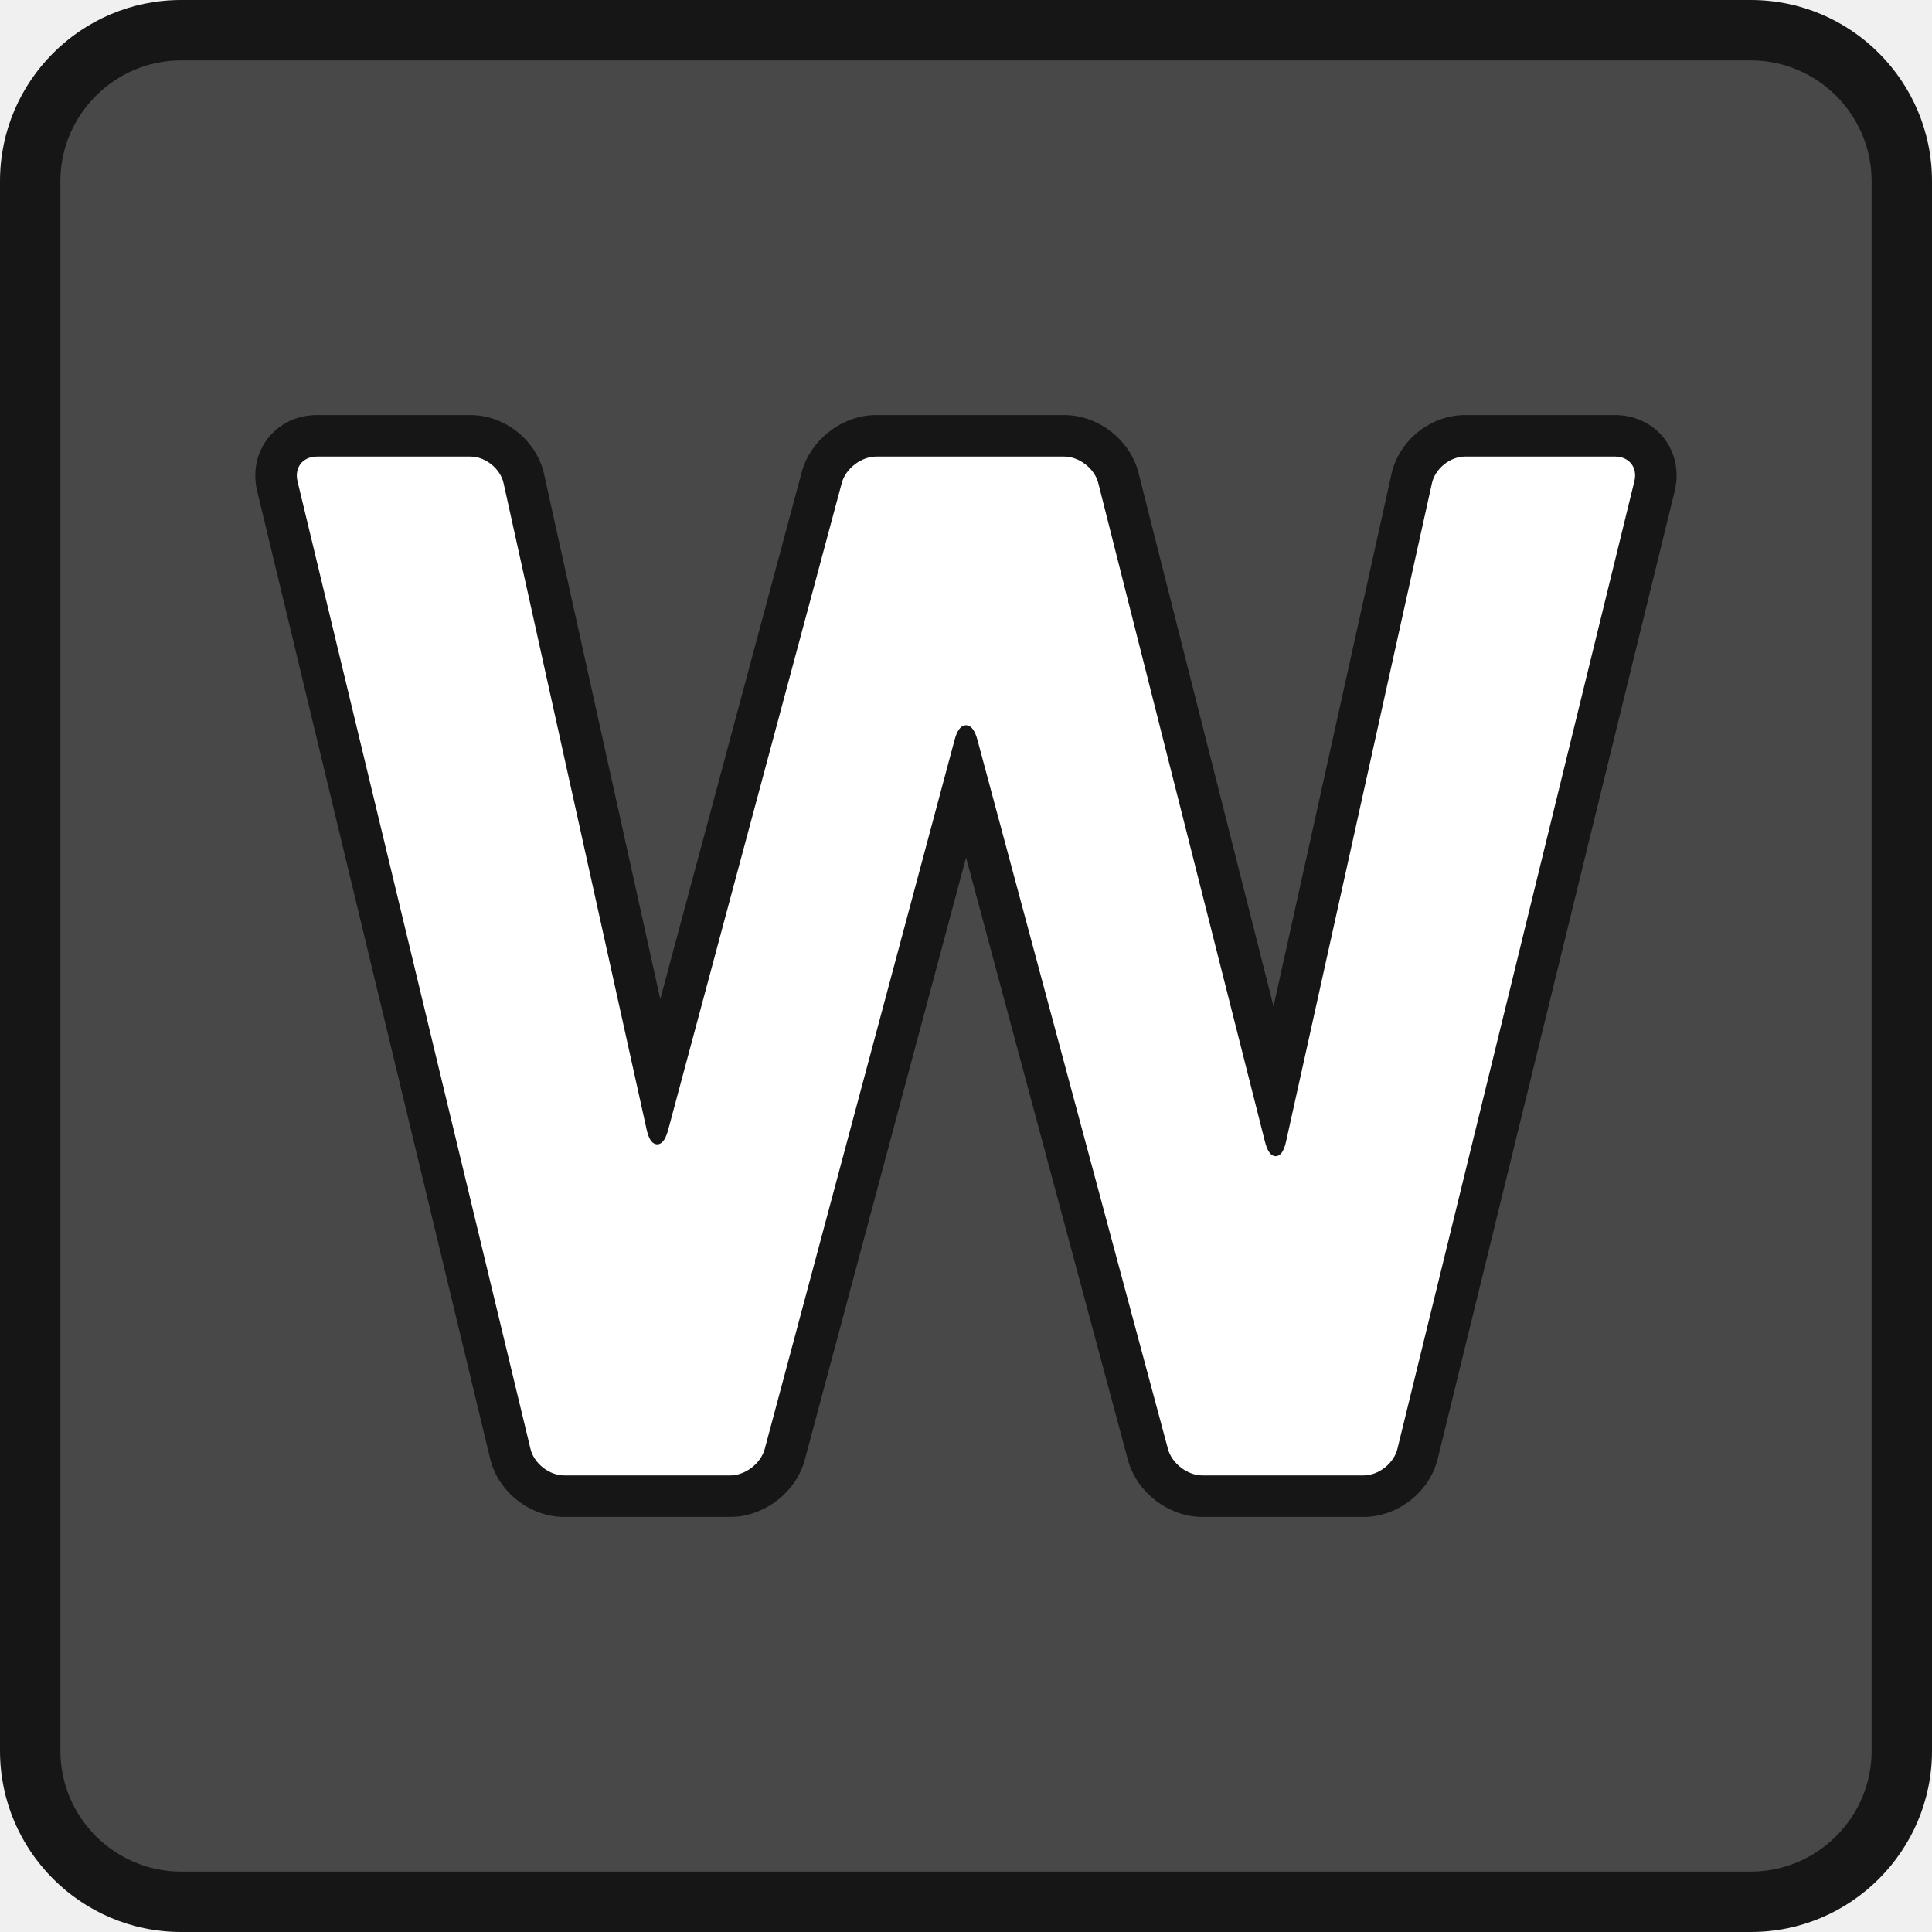
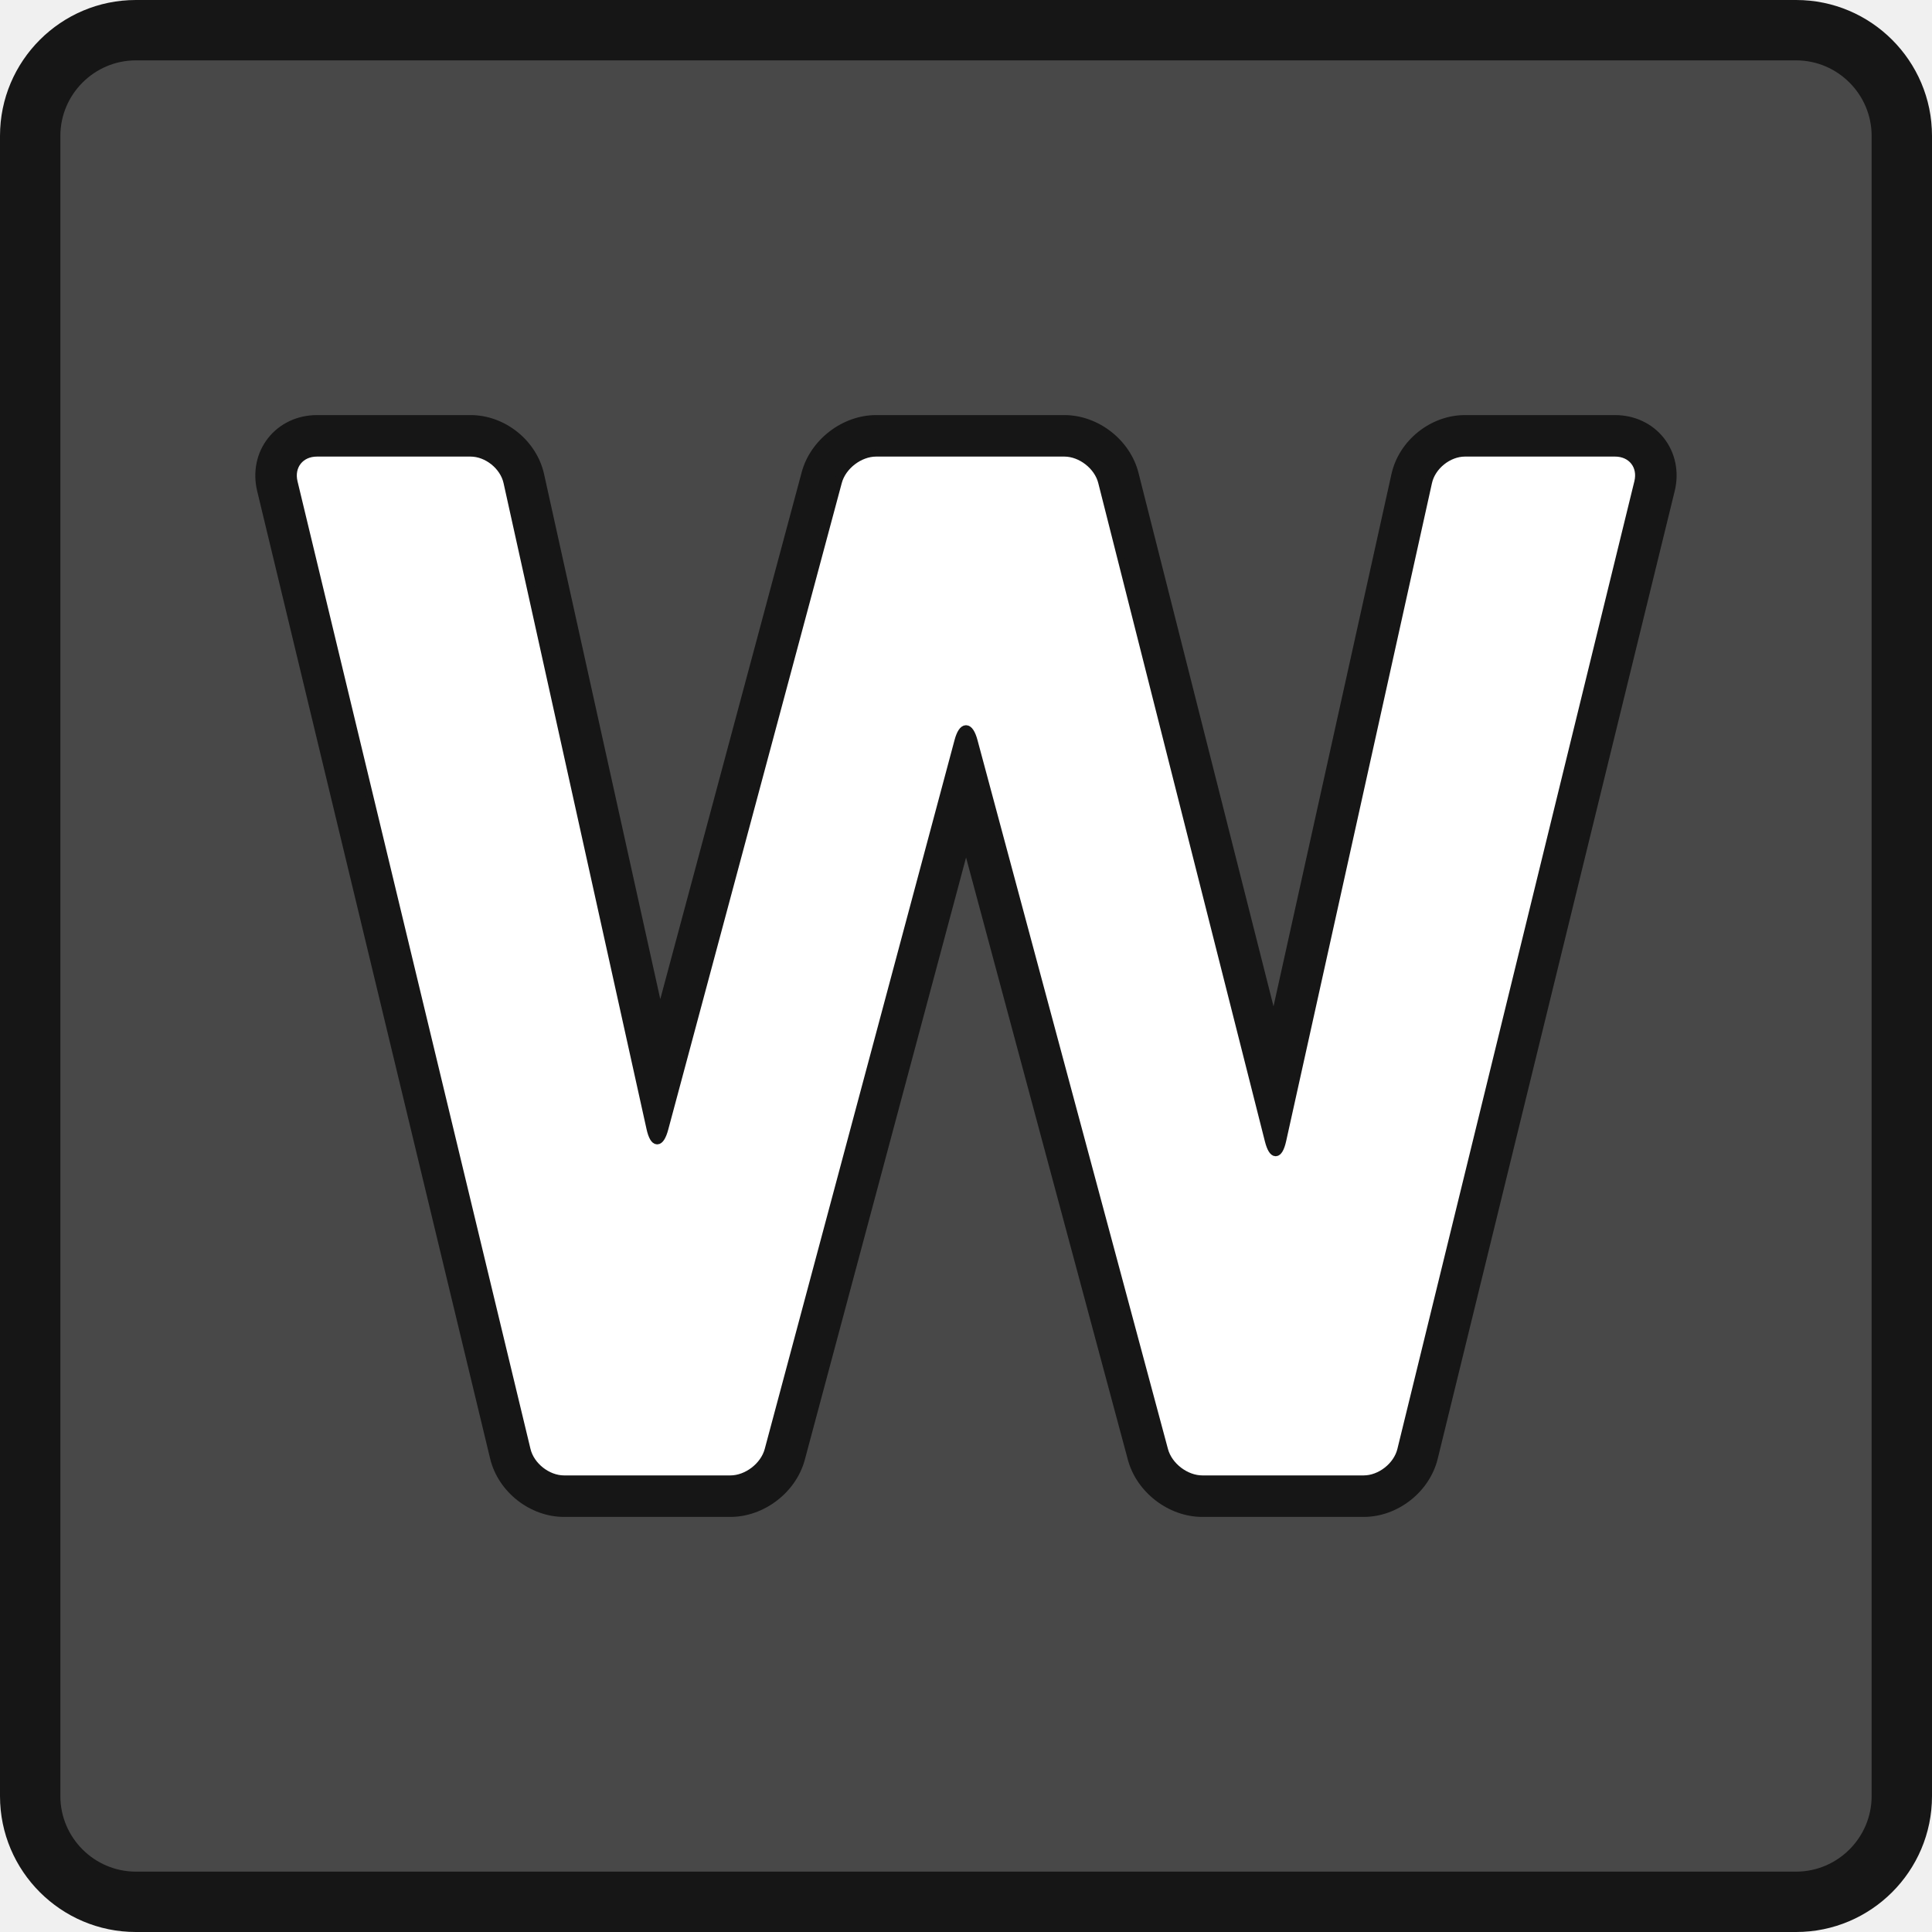
<svg xmlns="http://www.w3.org/2000/svg" version="1.1" id="Layer_2" x="0px" y="0px" width="512px" height="512px" viewBox="0 0 512 512" enable-background="new 0 0 512 512" xml:space="preserve">
  <g>
-     <path fill="#484848" d="M48,504c-22.056,0-40-17.944-40-40V48C8,25.944,25.944,8,48,8h416c22.056,0,40,17.944,40,40v416   c0,22.056-17.944,40-40,40H48z" />
-     <path fill="#161616" d="M464,16c17.6,0,32,14.4,32,32v416c0,17.6-14.4,32-32,32H48c-17.6,0-32-14.4-32-32V48c0-17.6,14.4-32,32-32   H464 M464,0H48C21.533,0,0,21.533,0,48v416c0,26.468,21.533,48,48,48h416c26.467,0,48-21.532,48-48V48C512,21.533,490.467,0,464,0   L464,0z" />
+     <path fill="#484848" d="M36,504c-15.439,0-28-12.561-28-28V36C8,20.561,20.561,8,36,8h440c15.439,0,28,12.561,28,28v440   c0,15.439-12.561,28-28,28H36z" />
+     <path fill="#161616" d="M476,16c11,0,20,9,20,20v440c0,11-9,20-20,20H36c-11,0-20-9-20-20V36c0-11,9-20,20-20H476 M476,0H36   C16.149,0,0,16.149,0,36v440c0,19.851,16.149,36,36,36h440c19.851,0,36-16.149,36-36V36C512,16.149,495.851,0,476,0L476,0z" />
  </g>
  <g>
    <g>
      <g>
        <path fill="#161616" d="M318.636,397c-6.636,0-13.184-5.02-14.905-11.429l-47.723-177.623L208.45,385.565     c-1.717,6.412-8.261,11.435-14.899,11.435h-44.062c-6.695,0-13.167-5.099-14.734-11.607L73.011,128.948     c-0.852-3.538-0.137-7.095,1.961-9.758S80.361,115,84,115h40.694c6.737,0,13.155,5.153,14.61,11.731l35.208,159.079     l42.776-159.379c1.72-6.41,8.267-11.431,14.903-11.431h49.862c6.669,0,13.175,5.064,14.811,11.529l40.954,161.808l35.811-161.608     c1.458-6.577,7.876-11.729,14.612-11.729H428c3.643,0,6.933,1.529,9.024,4.196c2.093,2.667,2.796,6.226,1.929,9.764     l-62.805,256.459c-1.591,6.494-8.074,11.581-14.76,11.581H318.636z" />
        <path fill="#161616" d="M428,120c4.4,0,7.144,3.497,6.097,7.771l-62.805,256.459c-1.047,4.273-5.503,7.771-9.903,7.771h-42.753     c-4.4,0-8.935-3.477-10.076-7.726l-50.483-187.899c-0.57-2.124-1.322-3.187-2.073-3.187c-0.752,0-1.503,1.063-2.072,3.188     L203.62,384.272c-1.138,4.25-5.669,7.728-10.069,7.728h-44.062c-4.4,0-8.843-3.5-9.873-7.777L77.873,127.778     C76.843,123.5,79.6,120,84,120h40.694c4.4,0,8.778,3.515,9.729,7.811l37.895,171.216c0.479,2.163,1.15,3.247,1.845,3.247     c0.685,0,1.391-1.053,1.958-3.163l45.998-171.385c1.141-4.25,5.674-7.727,10.074-7.727h49.862c4.4,0,8.884,3.49,9.963,7.755     l44.162,174.481c0.537,2.123,1.219,3.184,1.885,3.184c0.673,0,1.33-1.08,1.809-3.238l38.639-174.371     c0.952-4.296,5.33-7.811,9.73-7.811H428 M428,110h-39.759c-9.136,0-17.517,6.727-19.493,15.646l-31.253,141.037l-35.784-141.382     C299.504,116.579,291.054,110,282.054,110h-49.862c-8.933,0-17.416,6.506-19.732,15.134L174.98,264.78l-30.793-139.13     c-1.975-8.922-10.354-15.65-19.492-15.65H84c-5.181,0-9.903,2.222-12.955,6.096c-3.052,3.874-4.107,8.985-2.895,14.022     l61.744,256.445c2.119,8.8,10.542,15.437,19.595,15.437h44.062c8.936,0,17.417-6.509,19.729-15.141l42.737-159.61l42.886,159.62     C301.22,395.495,309.703,402,318.636,402h42.753c9.033,0,17.467-6.617,19.616-15.391l62.805-256.46     c1.234-5.039,0.195-10.157-2.852-14.04C437.912,112.227,433.188,110,428,110L428,110z" />
      </g>
    </g>
  </g>
  <g>
    <g>
      <g>
        <path fill="#FFFFFF" d="M149.489,392c-4.4,0-8.843-3.5-9.873-7.777L77.873,127.778C76.843,123.5,79.6,120,84,120h40.694     c4.4,0,8.778,3.515,9.729,7.811l37.895,171.216c0.951,4.296,2.662,4.334,3.802,0.084l45.998-171.385     c1.141-4.25,5.674-7.727,10.074-7.727h49.862c4.4,0,8.884,3.49,9.963,7.755l44.162,174.481c1.079,4.266,2.741,4.241,3.693-0.055     l38.639-174.371c0.952-4.296,5.33-7.811,9.73-7.811H428c4.4,0,7.144,3.497,6.097,7.771l-62.805,256.459     c-1.047,4.273-5.503,7.771-9.903,7.771h-42.753c-4.4,0-8.935-3.477-10.076-7.726l-50.483-187.899     c-1.142-4.25-3.007-4.249-4.146,0.001L203.62,384.272c-1.138,4.25-5.669,7.728-10.069,7.728H149.489z" />
        <path fill="none" stroke="#161616" stroke-width="2" stroke-linejoin="round" stroke-miterlimit="10" d="M149.489,392     c-4.4,0-8.843-3.5-9.873-7.777L77.873,127.778C76.843,123.5,79.6,120,84,120h40.694c4.4,0,8.778,3.515,9.729,7.811     l37.895,171.216c0.951,4.296,2.662,4.334,3.802,0.084l45.998-171.385c1.141-4.25,5.674-7.727,10.074-7.727h49.862     c4.4,0,8.884,3.49,9.963,7.755l44.162,174.481c1.079,4.266,2.741,4.241,3.693-0.055l38.639-174.371     c0.952-4.296,5.33-7.811,9.73-7.811H428c4.4,0,7.144,3.497,6.097,7.771l-62.805,256.459c-1.047,4.273-5.503,7.771-9.903,7.771     h-42.753c-4.4,0-8.935-3.477-10.076-7.726l-50.483-187.899c-1.142-4.25-3.007-4.249-4.146,0.001L203.62,384.272     c-1.138,4.25-5.669,7.728-10.069,7.728H149.489z" />
      </g>
    </g>
  </g>
</svg>
